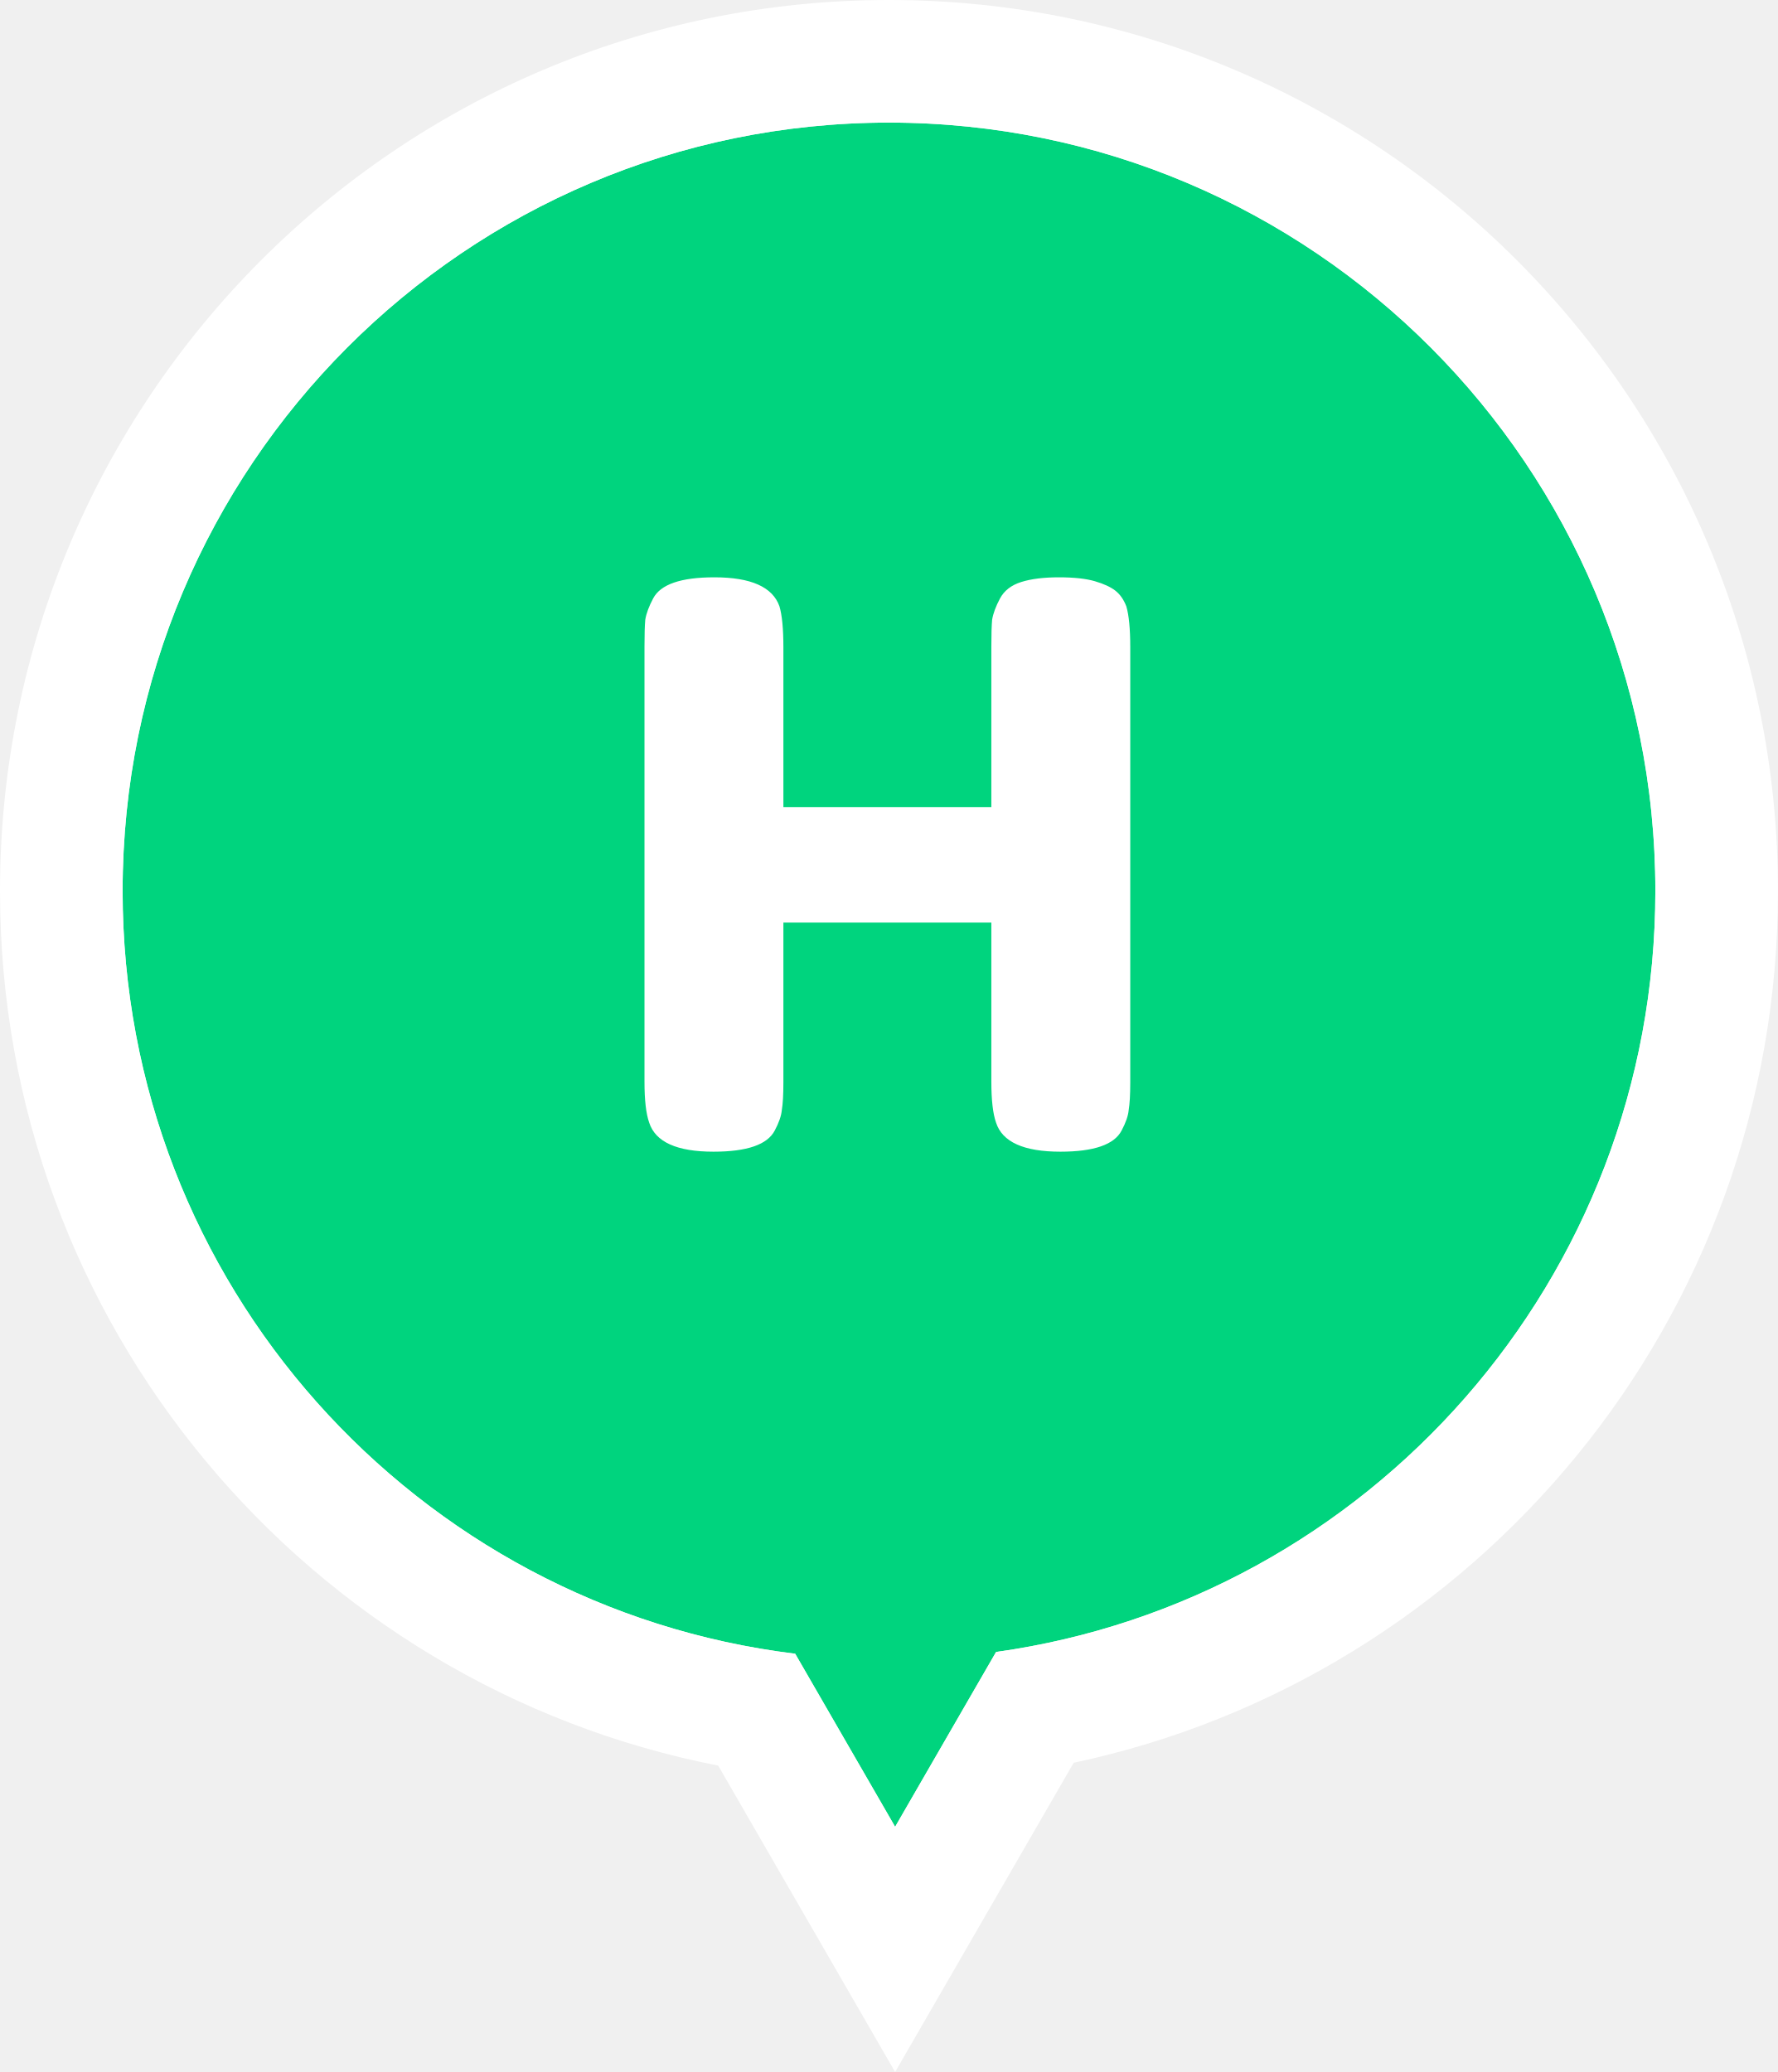
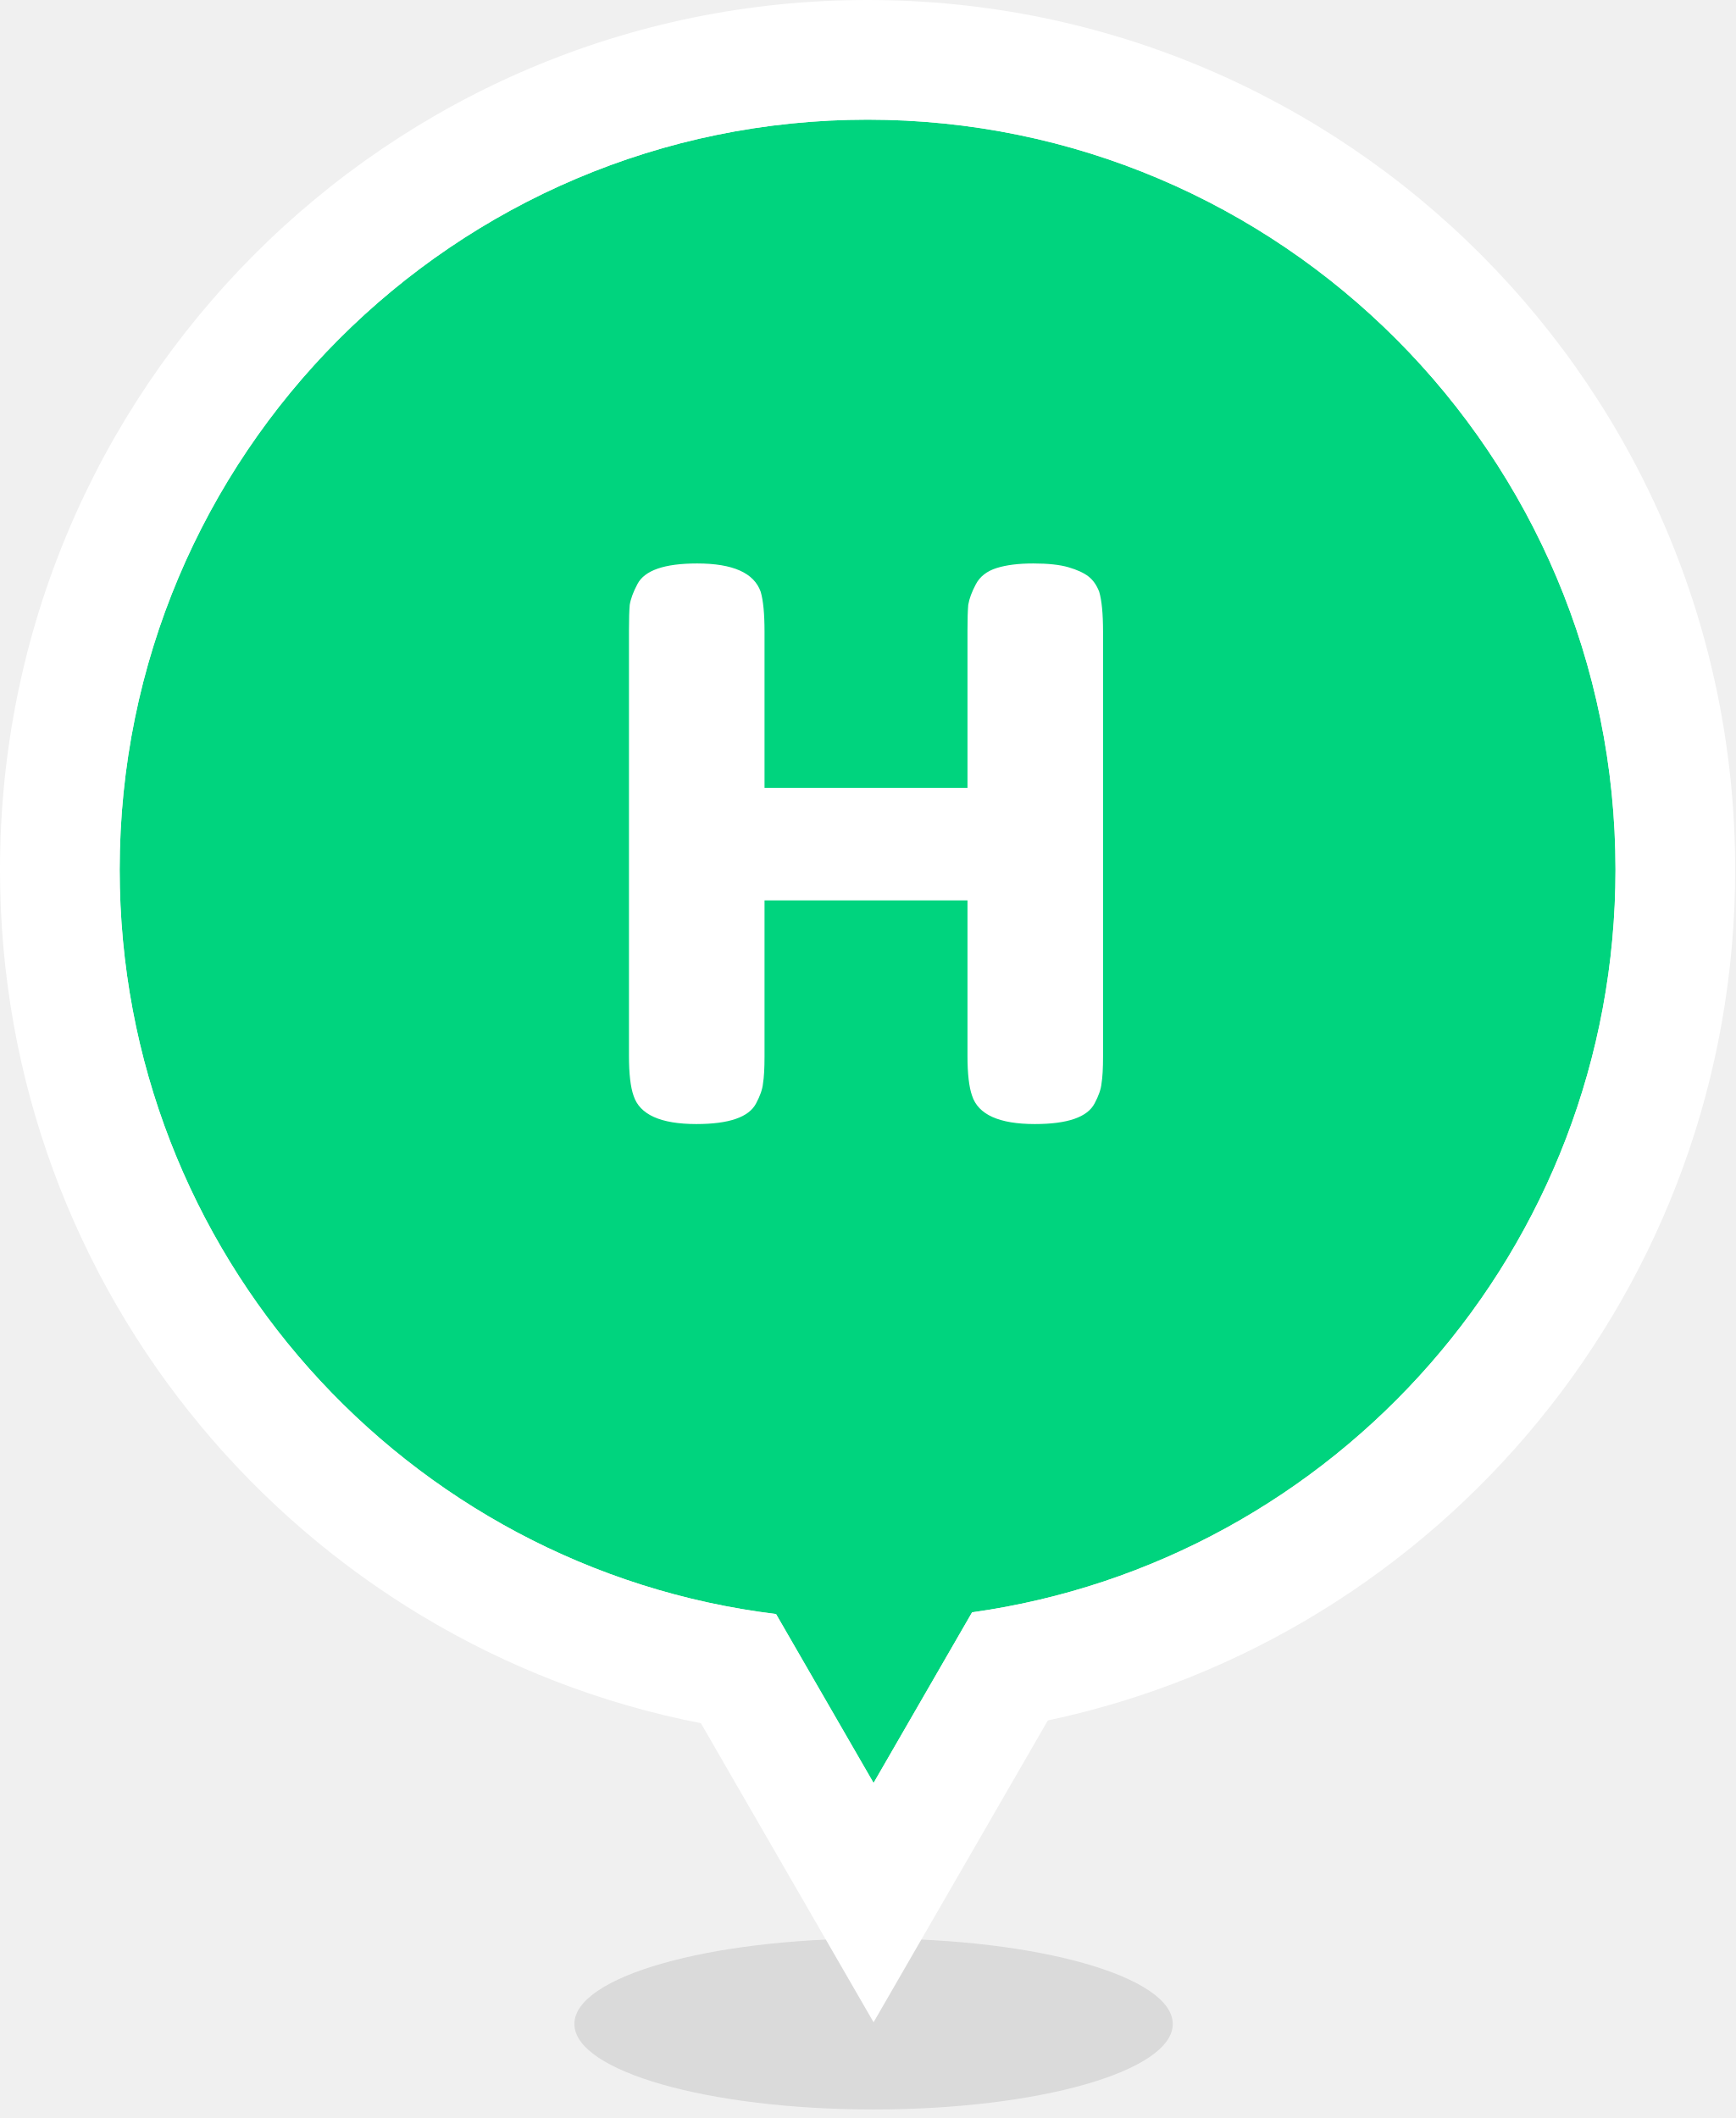
- <svg xmlns="http://www.w3.org/2000/svg" width="145" height="169" viewBox="0 0 145 169" fill="none">
+ <svg xmlns="http://www.w3.org/2000/svg" width="145" height="177" viewBox="0 0 145 177" fill="none">
+   <ellipse cx="73" cy="169.143" rx="25" ry="7.143" fill="#C4C4C4" fill-opacity="0.5" />
  <path fill-rule="evenodd" clip-rule="evenodd" d="M81.232 134.742C111.616 130.483 135 104.317 135 72.674C135 38.06 107.018 10 72.5 10C37.982 10 10 38.06 10 72.674C10 104.692 33.941 131.101 64.85 134.884L73 149L81.232 134.742Z" fill="#00D47E" />
  <path fill-rule="evenodd" clip-rule="evenodd" d="M64.85 134.884C33.941 131.101 10 104.692 10 72.674C10 38.06 37.982 10 72.5 10C107.018 10 135 38.06 135 72.674C135 104.317 111.616 130.483 81.232 134.742L73 149L64.85 134.884ZM87.563 143.776C120.395 136.819 145 107.619 145 72.674C145 32.564 112.567 0 72.5 0C32.433 0 0 32.564 0 72.674C0 108.019 25.172 137.488 58.57 144.007L73 169L87.563 143.776Z" fill="white" />
  <path d="M81.552 48.816C81.893 48.176 82.469 47.728 83.28 47.472C84.091 47.216 85.115 47.088 86.352 47.088C87.589 47.088 88.571 47.195 89.296 47.408C90.021 47.621 90.576 47.877 90.96 48.176C91.344 48.475 91.643 48.901 91.856 49.456C92.069 50.181 92.176 51.291 92.176 52.784V88.304C92.176 89.285 92.133 90.032 92.048 90.544C92.005 91.013 91.813 91.568 91.472 92.208C90.875 93.36 89.211 93.936 86.48 93.936C83.493 93.936 81.744 93.147 81.232 91.568C80.976 90.843 80.848 89.733 80.848 88.24V75.248H63.888V88.304C63.888 89.285 63.845 90.032 63.76 90.544C63.717 91.013 63.525 91.568 63.184 92.208C62.587 93.36 60.923 93.936 58.192 93.936C55.205 93.936 53.456 93.147 52.944 91.568C52.688 90.843 52.56 89.733 52.56 88.24V52.72C52.56 51.739 52.581 51.013 52.624 50.544C52.709 50.032 52.923 49.456 53.264 48.816C53.861 47.664 55.525 47.088 58.256 47.088C61.243 47.088 63.013 47.877 63.568 49.456C63.781 50.181 63.888 51.291 63.888 52.784V65.84H80.848V52.72C80.848 51.739 80.869 51.013 80.912 50.544C80.997 50.032 81.211 49.456 81.552 48.816Z" fill="white" />
</svg>
